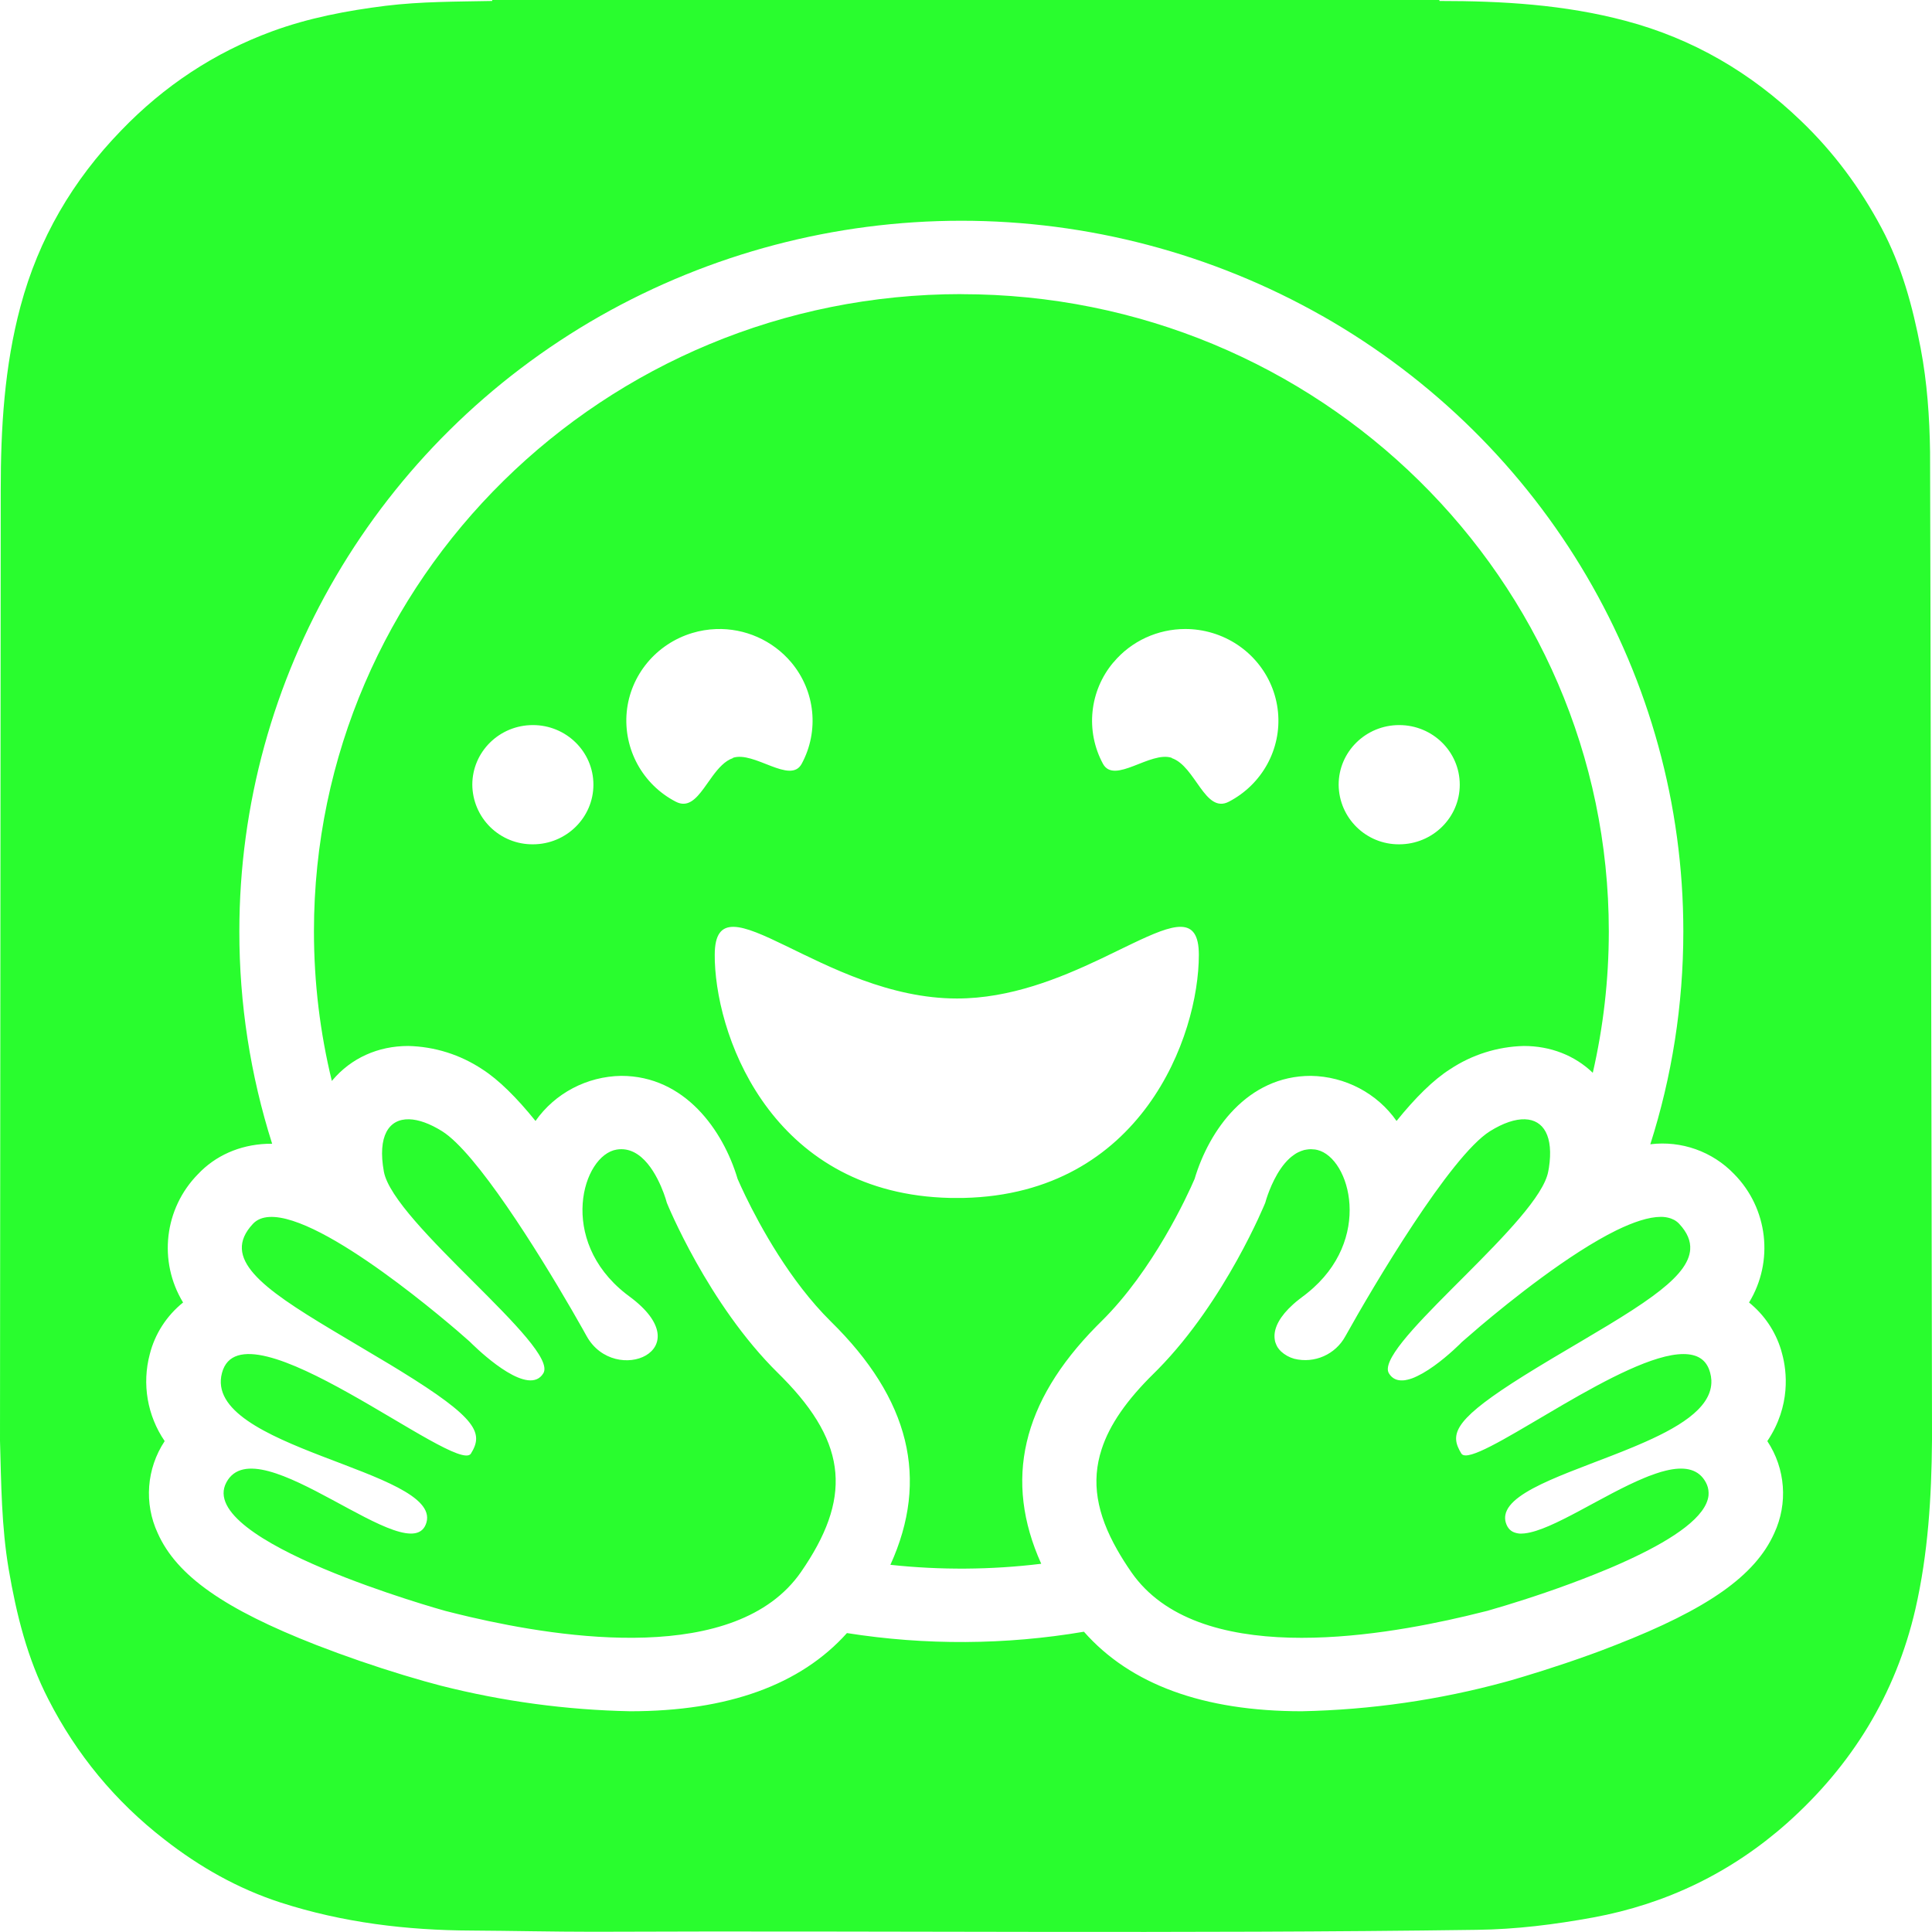
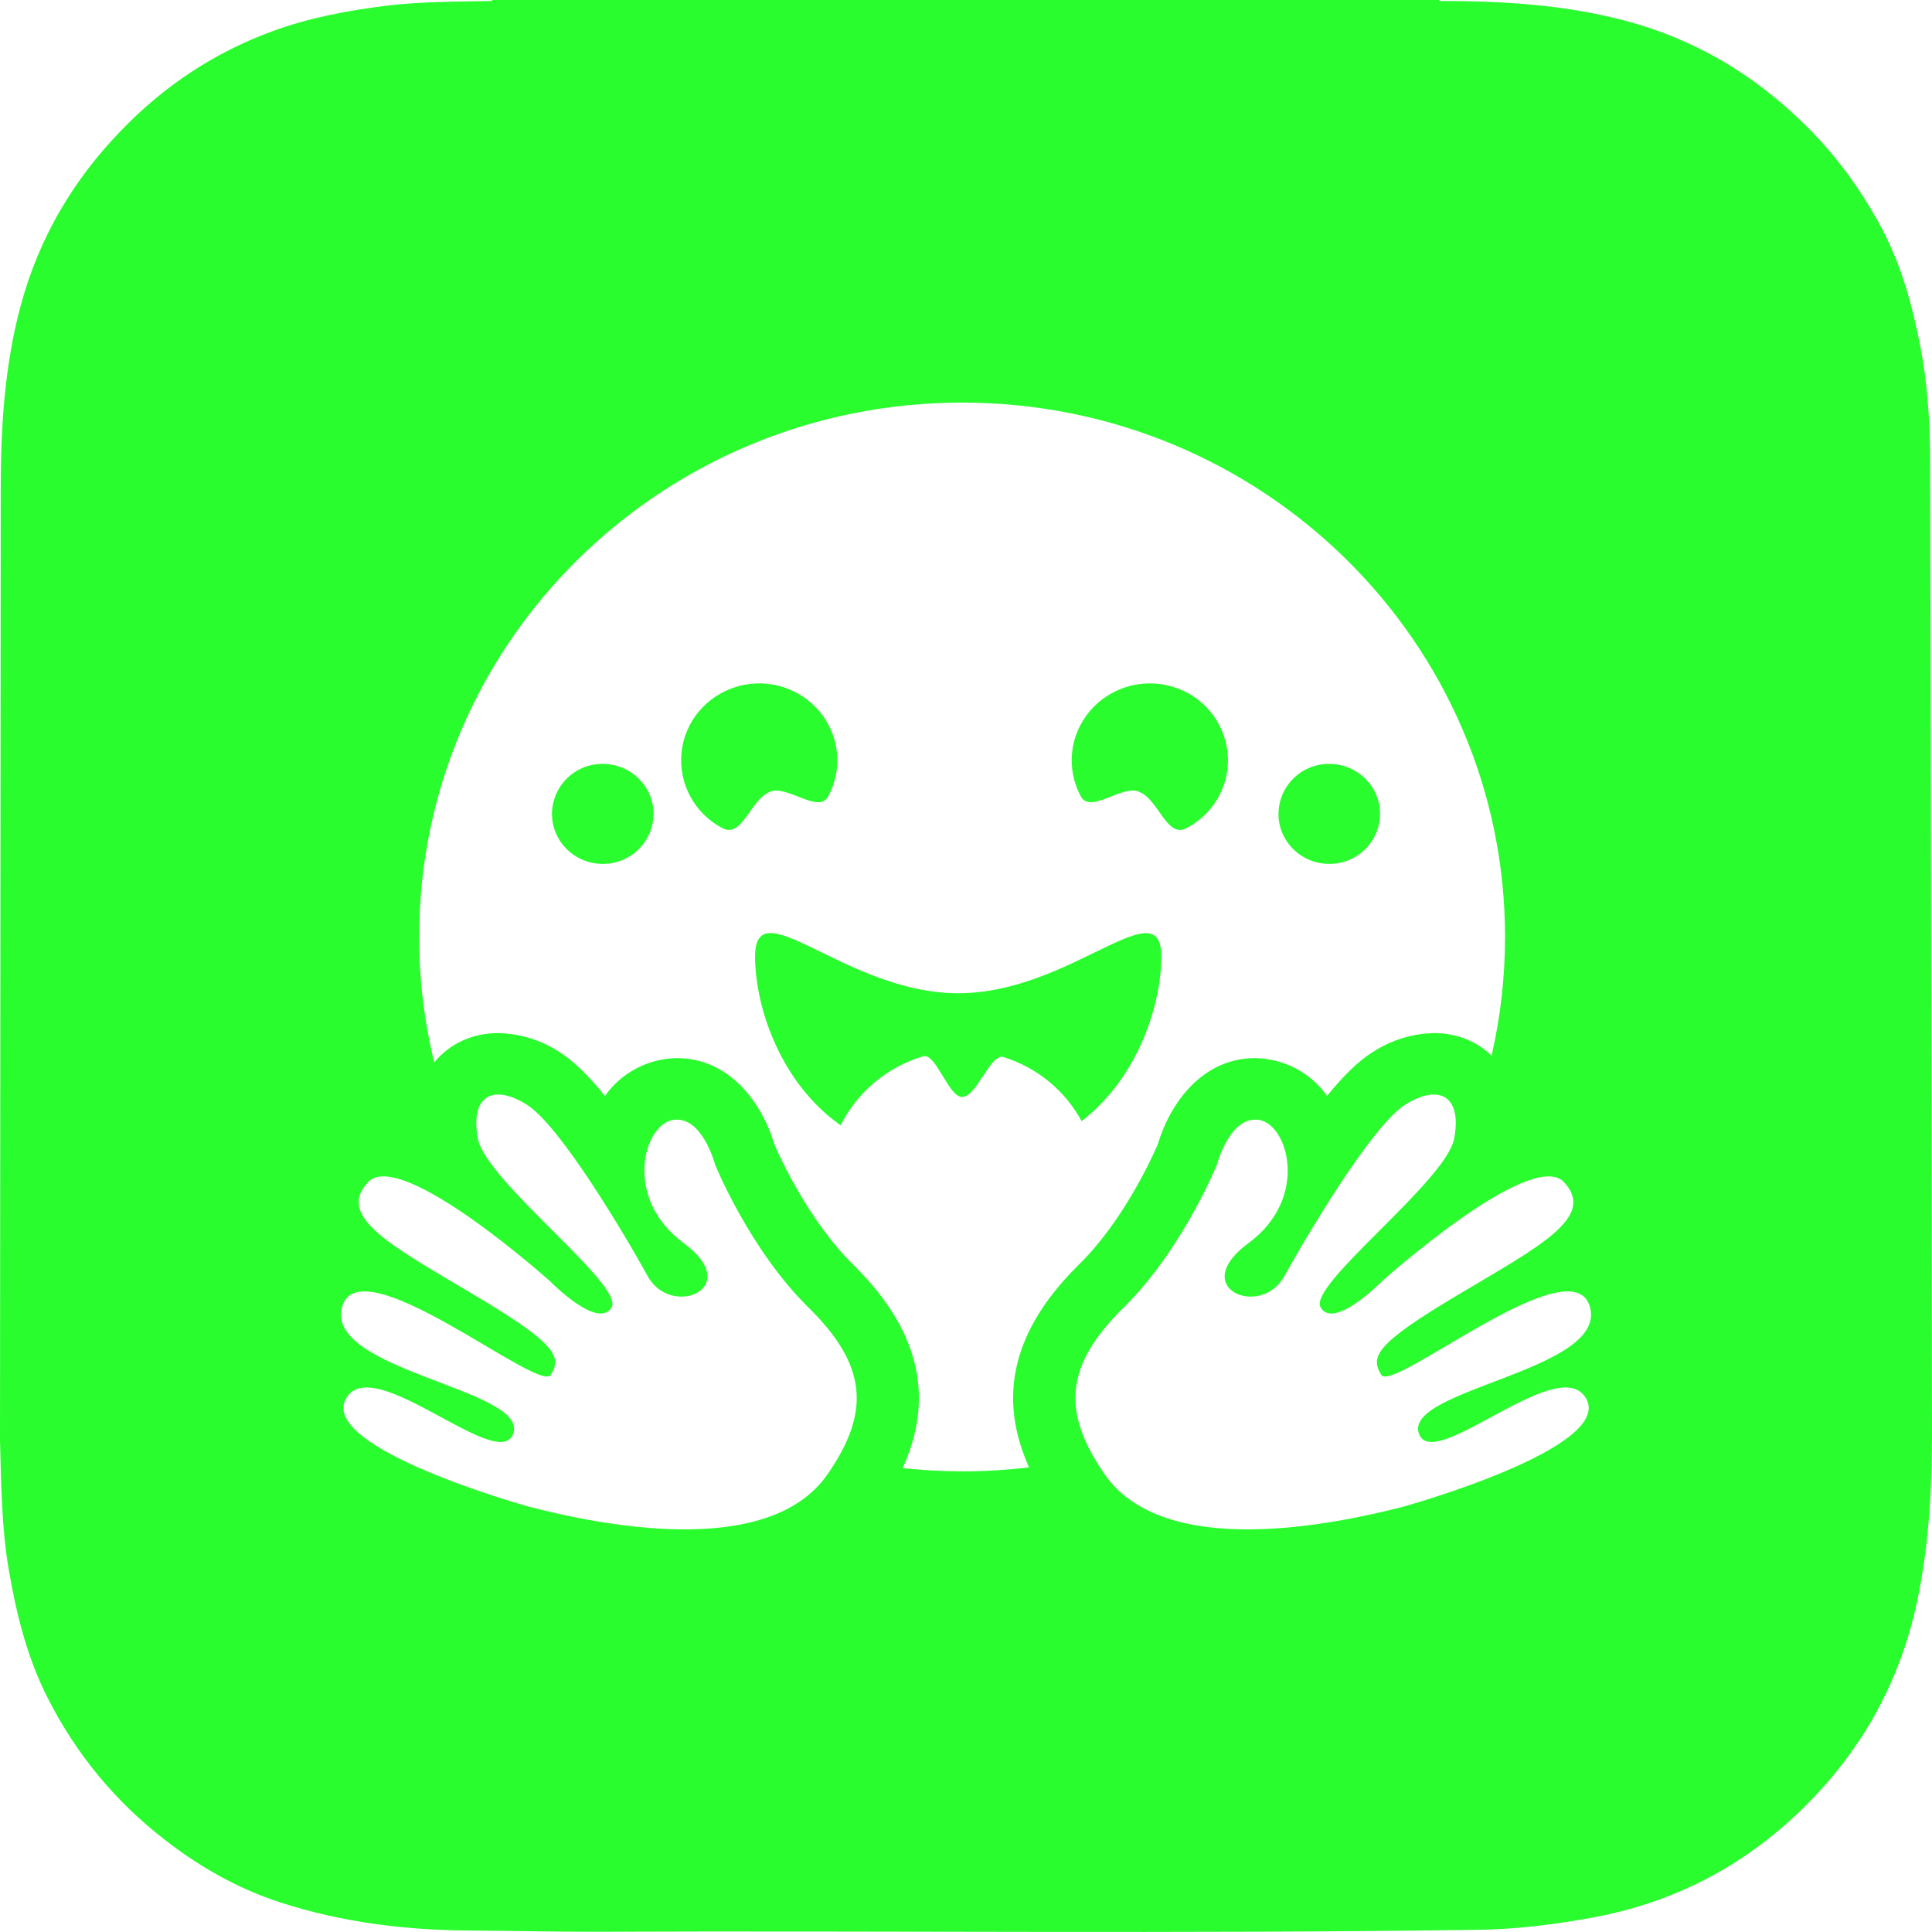
<svg xmlns="http://www.w3.org/2000/svg" version="1.1" id="Layer_1" x="0px" y="0px" viewBox="0 0 800 800" xml:space="preserve" width="800" height="800">
  <defs id="defs1" />
  <g id="layer1" style="display:inline">
-     <path id="path1" style="display:inline" fill="#29FD2E" d="m 203.801,0 v 0.4 c -14.7,0.3 -29.402,0.2 -44.102,2 C 143.699,4.4 127.8,7.4 112.6,13 88.7,21.8 67.899,35.6 50.199,54 30.099,74.7 16,98.801 8.5,126.801 1.8,151.801 0.301,177.3 0.301,203 L 0,596.5 c 0.5,17.8 0.6,35.601 3.6,53.301 3.2,18.7 7.7,36.899 16.4,53.799 11.7,22.9 27.7,42.3 48.1,58.1 14.6,11.4 30.5,20.402 48.1,26.102 25.7,8.3 52.202,11.5 79.102,11.6 16.8,0.1 33.598,0.5 50.398,0.5 122,-0.5 243.9,0.899 365.9,-0.801 16.2,-0.2 32.1,-2.2 48,-5.1 30.4,-5.6 57.3,-18.6 80.4,-39.1 26.8,-23.9 44.9,-53.2 53.1,-88.5 5.3,-23.1 6.7,-46.5 6.9,-70 v -4.701 c 0,-1.7 -0.701,-399.2 -0.801,-404.5 -0.2,-14.4 -1.198,-28.8 -3.898,-43 -3.3,-17.3 -7.901,-34.199 -16.201,-49.799 C 770.3,77.9 759.299,63 745.699,50 724.999,30.1 701,16 673,8.6 647.8,1.9 622.1,0.4 596.1,0.4 596,0.3 596,0.1 596,0 Z m 194.254,91.406 a 303.096,303.096 0 0 1 149.465,39.416 h 0.031 C 640.035,183.406 697.031,280.518 697.031,385.654 c 0,30.705 -4.783,60.329 -13.67,88.164 a 41.104,41.104 0 0 1 34.717,12.344 43.511,43.511 0 0 1 6.172,53.17 c 6.295,5.092 10.862,11.882 13.207,19.504 l 0.525,1.912 c 1.852,6.851 3.703,21.294 -6.172,35.982 7.53,11.418 8.609,25.797 2.869,38.141 -7.869,17.59 -27.557,31.415 -65.668,46.289 l -6.232,2.406 -4.043,1.482 c -14.751,5.339 -27.465,9.104 -32.742,10.646 l -2.654,0.74 c -27.464,7.499 -55.791,11.572 -84.305,12.158 -40.734,0 -70.976,-11.11 -90.201,-32.928 a 304.022,304.022 0 0 1 -98.131,0.557 c -19.256,21.478 -49.375,32.371 -89.738,32.371 a 347.132,347.132 0 0 1 -78.412,-10.584 l -6.82,-1.852 -8.424,-2.469 A 511.456,511.456 0 0 1 131.049,681.191 C 92.876,666.287 73.187,652.492 65.318,634.871 59.579,622.528 60.66,608.117 68.189,596.73 a 43.82,43.82 0 0 1 -6.172,-35.982 c 2.129,-8.424 6.973,-15.923 13.793,-21.416 a 43.511,43.511 0 0 1 6.172,-53.139 c 7.19,-7.653 17.19,-12.067 28.299,-12.561 l 2.406,-0.029 A 289.611,289.611 0 0 1 99.109,385.654 c 0,-105.136 56.996,-202.248 149.48,-254.832 A 303.096,303.096 0 0 1 398.055,91.406 Z m 0.047,30.375 C 250.041,121.781 130,239.94 130,385.625 c 0,21.354 2.561,42.09 7.406,61.963 l 0.246,-0.277 c 7.776,-9.196 18.885,-14.195 31.383,-14.195 10.955,0.247 21.572,3.611 30.645,9.629 6.789,4.32 14.348,11.85 22.062,21.416 8.054,-11.48 21.293,-18.454 35.488,-18.67 26.292,0 42.184,22.465 48.201,42.678 l 1.451,3.24 1.852,3.92 c 5.925,12.22 18.361,35.147 35.271,51.842 32.71,32.093 40.858,65.267 24.688,100.785 a 273.564,273.564 0 0 0 62.459,-0.432 c -15.584,-34.562 -8.025,-66.964 22.834,-98.316 l 2.037,-2.037 c 21.447,-21.107 35.703,-52.151 38.635,-59.002 6.017,-20.213 21.849,-42.678 48.141,-42.678 14.195,0.216 27.434,7.19 35.488,18.67 7.715,-9.566 15.275,-17.065 22.156,-21.416 a 57.706,57.706 0 0 1 30.551,-9.629 c 11.017,0 21.046,3.888 28.545,11.109 4.32,-18.824 6.635,-38.419 6.635,-58.57 0,-145.716 -120.042,-263.844 -268.072,-263.844 z m 92.67,138.678 c 3.776,-0.003 7.59,0.542 11.324,1.668 14.905,4.505 25.613,17.405 27.094,32.711 1.481,15.275 -6.542,29.933 -20.336,37.123 -9.937,5.184 -13.793,-14.72 -23.668,-18.053 l 0.062,-0.092 c -8.857,-3.024 -23.824,11.171 -28.545,2.438 a 37.494,37.494 0 0 1 4.32,-41.969 h 0.031 c 7.406,-8.887 18.388,-13.818 29.717,-13.826 z m -194.256,0.023 a 38.944,38.944 0 0 1 31.135,13.803 c 9.937,11.85 11.634,28.391 4.32,41.969 -4.691,8.733 -19.75,-5.462 -28.545,-2.438 l 0.094,0.092 c -3.333,1.111 -5.988,4.135 -8.426,7.406 l -3.641,5.092 c -3.394,4.629 -6.788,8.085 -11.633,5.555 a 37.833,37.833 0 0 1 -20.307,-37.154 c 1.481,-15.275 12.189,-28.174 27.094,-32.68 a 38.944,38.944 0 0 1 9.908,-1.645 z m -75.854,39.756 c 13.825,0 25.059,11.046 25.059,24.686 0,13.609 -11.234,24.688 -25.059,24.688 a 24.872,24.872 0 0 1 -25.088,-24.688 c 0,-13.64 11.232,-24.686 25.088,-24.686 z m 358.705,0 c 13.887,0 25.088,11.046 25.088,24.686 0,13.609 -11.232,24.688 -25.088,24.688 a 24.872,24.872 0 0 1 -25.059,-24.688 c 0,-13.64 11.234,-24.686 25.059,-24.686 z m -90.281,83.545 c 4.733,0.127 7.332,3.337 7.332,11.592 0,33.729 -23.792,98.996 -97.359,100.662 h -5.678 c -71.747,-1.605 -96.156,-63.569 -97.391,-97.977 l -0.031,-2.686 c 0,-34.161 44.807,18.084 100.291,18.084 22.095,0 42.554,-8.394 59.156,-16.232 l 13.547,-6.541 c 8.532,-4.073 15.4,-7.03 20.133,-6.902 z m -319.658,79.686 c -8.494,-0.224 -13.134,7.027 -10.482,21.645 3.857,21.2 72.733,72.519 66.037,83.535 -5.863,9.721 -24.563,-7.376 -29.254,-11.912 l -1.266,-1.234 -5.184,-4.535 c -17.312,-14.781 -71.098,-58.633 -84.553,-44.191 -13.269,14.195 3.671,26.508 32.555,43.82 l 24.193,14.412 4.197,2.561 c 32.248,19.842 34.562,25.921 29.316,34.346 -5.801,9.103 -94.736,-64.803 -103.068,-33.42 -8.332,31.198 90.786,40.239 84.676,61.902 -6.172,21.601 -69.895,-40.856 -82.855,-16.57 -13.115,24.379 89.891,53.014 90.725,53.23 l 4.938,1.234 5.4,1.297 c 37.864,8.764 110.012,20.058 136.859,-18.639 20.768,-30.026 19.75,-52.737 -7.652,-80.541 l -1.76,-1.76 c -29.162,-28.637 -46.133,-70.605 -46.133,-70.605 l -0.525,-1.789 -0.771,-2.223 c -2.53,-6.789 -8.764,-19.719 -19.441,-18.021 -14.195,2.253 -24.625,37.339 3.703,59.65 l 1.543,1.172 c 30.149,22.249 -6.017,37.339 -17.682,16.479 l -1.791,-3.209 -4.412,-7.715 c -14.288,-24.656 -39.562,-65.143 -53.664,-73.969 -5.13,-3.202 -9.787,-4.847 -13.648,-4.949 z m 462.039,0 c -4.026,-0.134 -8.998,1.512 -14.514,4.949 -16.448,10.338 -48.233,64.001 -59.867,84.893 a 18.917,18.917 0 0 1 -21.199,9.32 13.454,13.454 0 0 1 -5.432,-3.023 9.35,9.35 0 0 1 -1.512,-1.852 l -0.432,-0.865 -0.248,-0.617 -0.215,-0.586 -0.094,-0.4 -0.092,-0.525 a 8.918,8.918 0 0 1 -0.123,-1.48 c 0,-3.703 2.191,-8.209 7.715,-13.178 0.802,-0.741 1.666,-1.45 2.592,-2.16 l 1.451,-1.111 c 0.679,-0.494 1.326,-0.987 1.943,-1.512 27.248,-21.91 17.683,-55.854 4.043,-59.156 l -0.957,-0.186 -1.729,-0.123 a 11.356,11.356 0 0 0 -1.912,0.186 l -0.865,0.154 -1.295,0.432 -1.205,0.525 -0.863,0.463 -0.863,0.586 -1.111,0.832 -0.711,0.617 c -5.339,4.876 -8.425,13.209 -9.566,16.727 l -0.492,1.666 c 0,0 -16.355,40.395 -44.406,68.939 l -1.666,1.666 c -11.264,11.047 -18.393,21.292 -21.664,31.414 -4.413,13.485 -2.037,26.785 6.48,41.752 1.697,2.993 3.611,6.018 5.771,9.135 27.218,39.345 101.279,27.033 138.68,18.207 l 8.826,-2.16 7.713,-2.283 c 8.517,-2.592 22.713,-7.19 37.031,-12.961 l 5.803,-2.377 2.006,-0.863 1.975,-0.865 3.826,-1.727 2.5,-1.174 c 16.324,-7.776 29.748,-16.756 30.674,-25.52 l 0.029,-1.111 a 9.227,9.227 0 0 0 -1.141,-4.289 c -2.901,-5.431 -8.363,-6.543 -15.152,-5.186 l -1.389,0.309 c -1.358,0.309 -2.778,0.741 -4.197,1.234 l -2.992,1.08 -1.666,0.68 c -17.25,7.098 -38.205,21.756 -49.592,22.99 h 0.186 a 13.948,13.948 0 0 1 -1.543,0.092 h -0.74 l -0.74,-0.092 -0.711,-0.154 c -2.098,-0.494 -3.58,-1.852 -4.32,-4.383 a 6.789,6.789 0 0 1 -0.154,-3.086 c 1.913,-10.646 29.563,-18.361 52.861,-28.082 l 2.037,-0.863 c 16.294,-6.912 29.934,-14.904 30.396,-25.674 v -1.234 a 14.504,14.504 0 0 0 -0.494,-3.025 c -1.481,-5.555 -5.4,-7.744 -11.109,-7.744 -24.224,0 -78.69,41.967 -90.107,41.967 -0.771,0 -1.48,-0.216 -1.789,-0.74 a 18.515,18.515 0 0 1 -1.42,-2.715 c -3.086,-7.344 2.099,-14.258 32.711,-32.896 l 6.449,-3.889 c 16.602,-9.875 31.167,-18.144 41.381,-25.643 8.949,-6.542 14.657,-12.529 15.521,-18.516 l 0.094,-0.863 c 0.247,-3.487 -1.173,-7.007 -4.537,-10.617 a 8.208,8.208 0 0 0 -2.16,-1.666 l -1.049,-0.463 -0.4,-0.154 a 12.436,12.436 0 0 0 -4.012,-0.617 c -4.999,0 -11.387,2.16 -18.361,5.555 -19.657,9.659 -44.158,29.378 -56.348,39.654 l -7.686,6.635 -1.018,1.018 c -2.469,2.407 -8.887,8.332 -15.213,11.912 l -2.191,1.143 -1.266,0.586 a 16.51,16.51 0 0 1 -3.764,1.109 h 0.154 a 10.677,10.677 0 0 1 -0.648,0.062 l -0.402,0.031 c -2.438,0.154 -4.475,-0.648 -5.863,-2.932 a 3.487,3.487 0 0 1 -0.432,-2.006 c 0.833,-14.349 62.767,-61.44 66.408,-81.529 l 0.279,-1.48 c 2.025,-13.163 -2.211,-19.909 -9.896,-20.164 z" />
+     <path id="path1" style="display:inline" fill="#29FD2E" d="m 203.801,0 v 0.4 c -14.7,0.3 -29.402,0.2 -44.102,2 C 143.699,4.4 127.8,7.4 112.6,13 88.7,21.8 67.899,35.6 50.199,54 30.099,74.7 16,98.801 8.5,126.801 1.8,151.801 0.301,177.3 0.301,203 L 0,596.5 c 0.5,17.8 0.6,35.601 3.6,53.301 3.2,18.7 7.7,36.899 16.4,53.799 11.7,22.9 27.7,42.3 48.1,58.1 14.6,11.4 30.5,20.402 48.1,26.102 25.7,8.3 52.202,11.5 79.102,11.6 16.8,0.1 33.598,0.5 50.398,0.5 122,-0.5 243.9,0.899 365.9,-0.801 16.2,-0.2 32.1,-2.2 48,-5.1 30.4,-5.6 57.3,-18.6 80.4,-39.1 26.8,-23.9 44.9,-53.2 53.1,-88.5 5.3,-23.1 6.7,-46.5 6.9,-70 v -4.701 c 0,-1.7 -0.701,-399.2 -0.801,-404.5 -0.2,-14.4 -1.198,-28.8 -3.898,-43 -3.3,-17.3 -7.901,-34.199 -16.201,-49.799 C 770.3,77.9 759.299,63 745.699,50 724.999,30.1 701,16 673,8.6 647.8,1.9 622.1,0.4 596.1,0.4 596,0.3 596,0.1 596,0 Z m 194.596,166.709 c 124.139,0 224.805,99.064 224.805,221.262 0,16.891 -1.924,33.34 -5.566,49.146 -6.29,-6.076 -14.677,-9.346 -23.934,-9.346 l -4.555,0.311 c -7.531,0.906 -14.752,3.571 -21.066,7.764 -5.771,3.649 -12.11,9.937 -18.58,17.959 -6.754,-9.627 -17.856,-15.475 -29.76,-15.656 -22.048,0 -35.325,18.841 -40.371,35.791 -2.458,5.745 -14.415,31.778 -32.4,49.479 l -3.906,3.986 c -24.051,25.603 -29.653,52.012 -16.953,80.188 -9.081,1.099 -18.33,1.666 -27.713,1.666 v -0.027 c -8.331,0 -16.556,-0.445 -24.652,-1.314 12.889,-28.296 7.337,-54.811 -16.807,-80.512 l -3.906,-3.986 c -17.908,-17.701 -29.891,-43.733 -32.35,-49.479 -5.046,-16.95 -18.373,-35.791 -40.422,-35.791 -11.904,0.181 -23.005,6.029 -29.76,15.656 -6.47,-8.022 -12.811,-14.31 -18.504,-17.959 a 48.393,48.393 0 0 0 -25.697,-8.074 c -10.481,0 -19.797,4.193 -26.318,11.904 a 37.653,37.653 0 0 0 -0.189,0.23 c -4.072,-16.658 -6.229,-34.048 -6.229,-51.936 0,-122.198 100.669,-221.262 224.834,-221.262 z m -85.191,116.289 a 32.659,32.659 0 0 0 -8.309,1.381 c -12.499,3.778 -21.479,14.594 -22.721,27.404 a 31.727,31.727 0 0 0 17.027,31.158 c 8.281,4.348 11.594,-12.344 19.875,-15.139 L 319,327.725 c 7.375,-2.536 20.004,9.369 23.938,2.045 6.133,-11.387 4.71,-25.258 -3.623,-35.195 a 32.659,32.659 0 0 0 -26.109,-11.576 z m 164.066,0 a 32.659,32.659 0 0 0 -26.109,11.576 c -8.333,9.937 -9.756,23.809 -3.623,35.195 3.959,7.324 16.51,-4.581 23.938,-2.045 l -0.053,0.078 c 8.281,2.795 11.517,19.486 19.85,15.139 11.568,-6.03 18.297,-18.322 17.055,-31.158 a 31.96,31.96 0 0 0 -22.748,-27.404 32.659,32.659 0 0 0 -8.309,-1.381 z M 249.594,316.312 a 20.858,20.858 0 0 0 -21.039,20.703 c 0,11.438 9.42,20.703 21.039,20.703 a 20.858,20.858 0 0 0 21.014,-20.703 c 0,-11.412 -9.42,-20.703 -21.014,-20.703 z m 300.812,0 a 20.858,20.858 0 0 0 -21.014,20.703 c 0,11.438 9.42,20.703 21.014,20.703 a 20.858,20.858 0 0 0 21.039,-20.703 c 0,-11.412 -9.42,-20.703 -21.039,-20.703 z m -231.949,70.076 c -3.739,0.268 -5.797,3.017 -5.797,9.732 0,18.193 8.28,47.385 30.717,66.25 l 4.658,3.623 h 0.027 a 56.053,56.053 0 0 1 34.289,-28.621 c 1.812,-0.518 3.725,1.551 5.666,4.424 l 4.969,7.92 c 1.786,2.588 3.599,4.527 5.41,4.527 1.915,0 3.88,-1.915 5.77,-4.451 l 5.305,-7.814 c 2.07,-2.847 4.064,-4.865 6.057,-4.27 13.897,4.348 25.516,13.87 32.348,26.551 24.119,-18.736 32.996,-49.299 32.996,-68.139 0,-13.146 -7.92,-11.023 -20.963,-4.916 l -15.941,7.66 c -13.457,6.211 -29.707,12.422 -47.201,12.422 -17.494,0 -33.695,-6.211 -47.178,-12.422 l -15.242,-7.324 c -6.728,-3.209 -12.149,-5.421 -15.889,-5.152 z m -111.828,66.836 c 3.238,0.086 7.143,1.467 11.445,4.152 13.845,8.669 40.501,53.672 50.205,71.191 9.782,17.494 40.111,4.838 14.828,-13.82 -25.361,-18.658 -16.512,-49.091 -4.4,-51.006 12.085,-1.915 17.391,18.477 17.391,18.477 0,0 14.234,35.196 38.689,59.211 24.403,23.989 25.697,43.294 7.893,69.018 -24.766,35.738 -95.622,20.652 -123.441,13.51 -0.699,-0.181 -87.08,-24.197 -76.082,-44.641 10.869,-20.366 64.309,32.011 69.484,13.896 5.124,-18.167 -78.024,-25.749 -71.037,-51.912 6.987,-26.318 81.594,35.66 86.434,28.025 4.788,-7.634 2.148,-12.992 -31.701,-33.125 -33.694,-20.108 -57.449,-32.218 -43.992,-46.658 13.534,-14.492 75.436,41.018 75.436,41.018 0,0 19.796,20.237 25.438,10.869 5.616,-9.239 -52.144,-52.274 -55.379,-70.053 -2.224,-12.258 1.668,-18.34 8.791,-18.152 z m 386.758,0 c 7.141,-0.188 11.053,5.894 8.775,18.152 -3.235,17.779 -60.942,60.814 -55.301,70.053 5.564,9.368 25.359,-10.869 25.359,-10.869 0,0 61.979,-55.51 75.436,-41.018 13.457,14.44 -10.221,26.551 -43.992,46.658 -33.849,20.133 -36.437,25.491 -31.701,33.125 4.839,7.634 79.446,-54.344 86.434,-28.025 6.987,26.163 -76.082,33.745 -70.984,51.912 5.176,18.115 58.564,-34.263 69.484,-13.896 10.947,20.444 -75.359,44.459 -76.084,44.641 -27.871,7.142 -98.725,22.228 -123.439,-13.51 -17.779,-25.723 -16.563,-45.028 7.893,-69.018 24.403,-24.015 38.637,-59.211 38.637,-59.211 0,0 5.304,-20.392 17.467,-18.477 12.034,1.915 20.885,32.347 -4.398,51.006 -25.361,18.658 5.046,31.314 14.75,13.82 9.756,-17.52 36.412,-62.522 50.205,-71.191 4.302,-2.685 8.215,-4.067 11.461,-4.152 z" />
  </g>
</svg>
